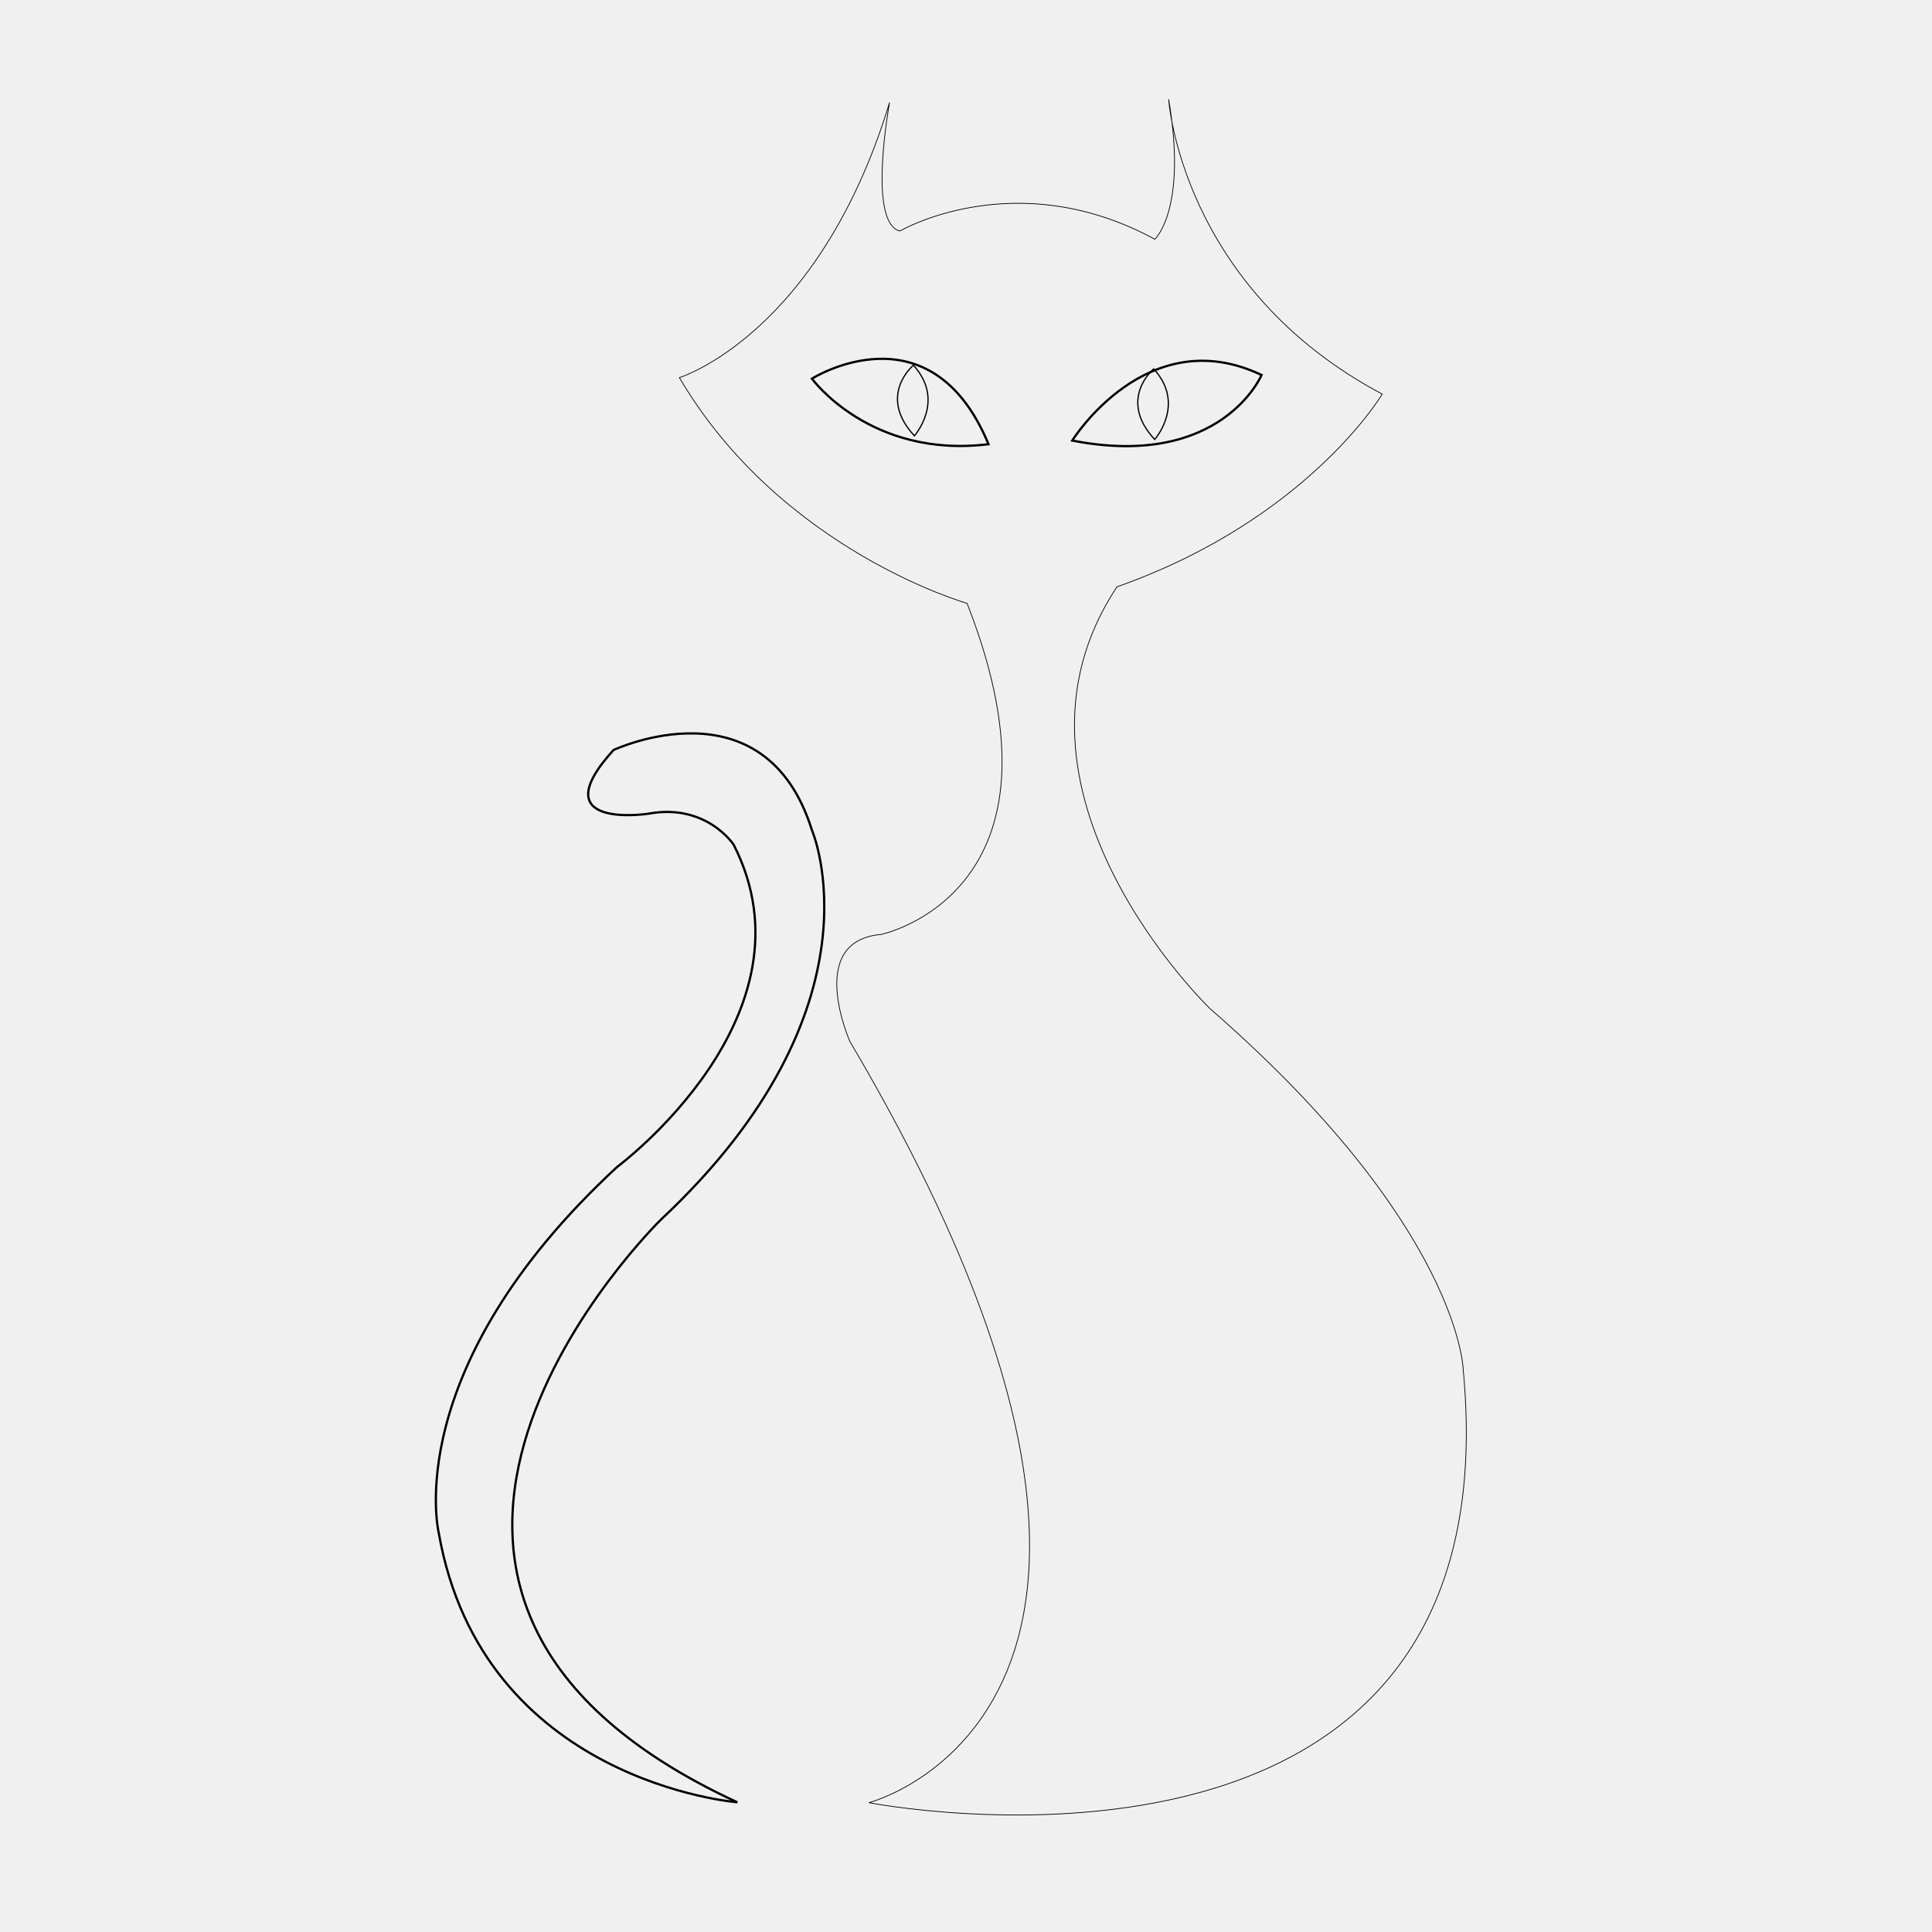
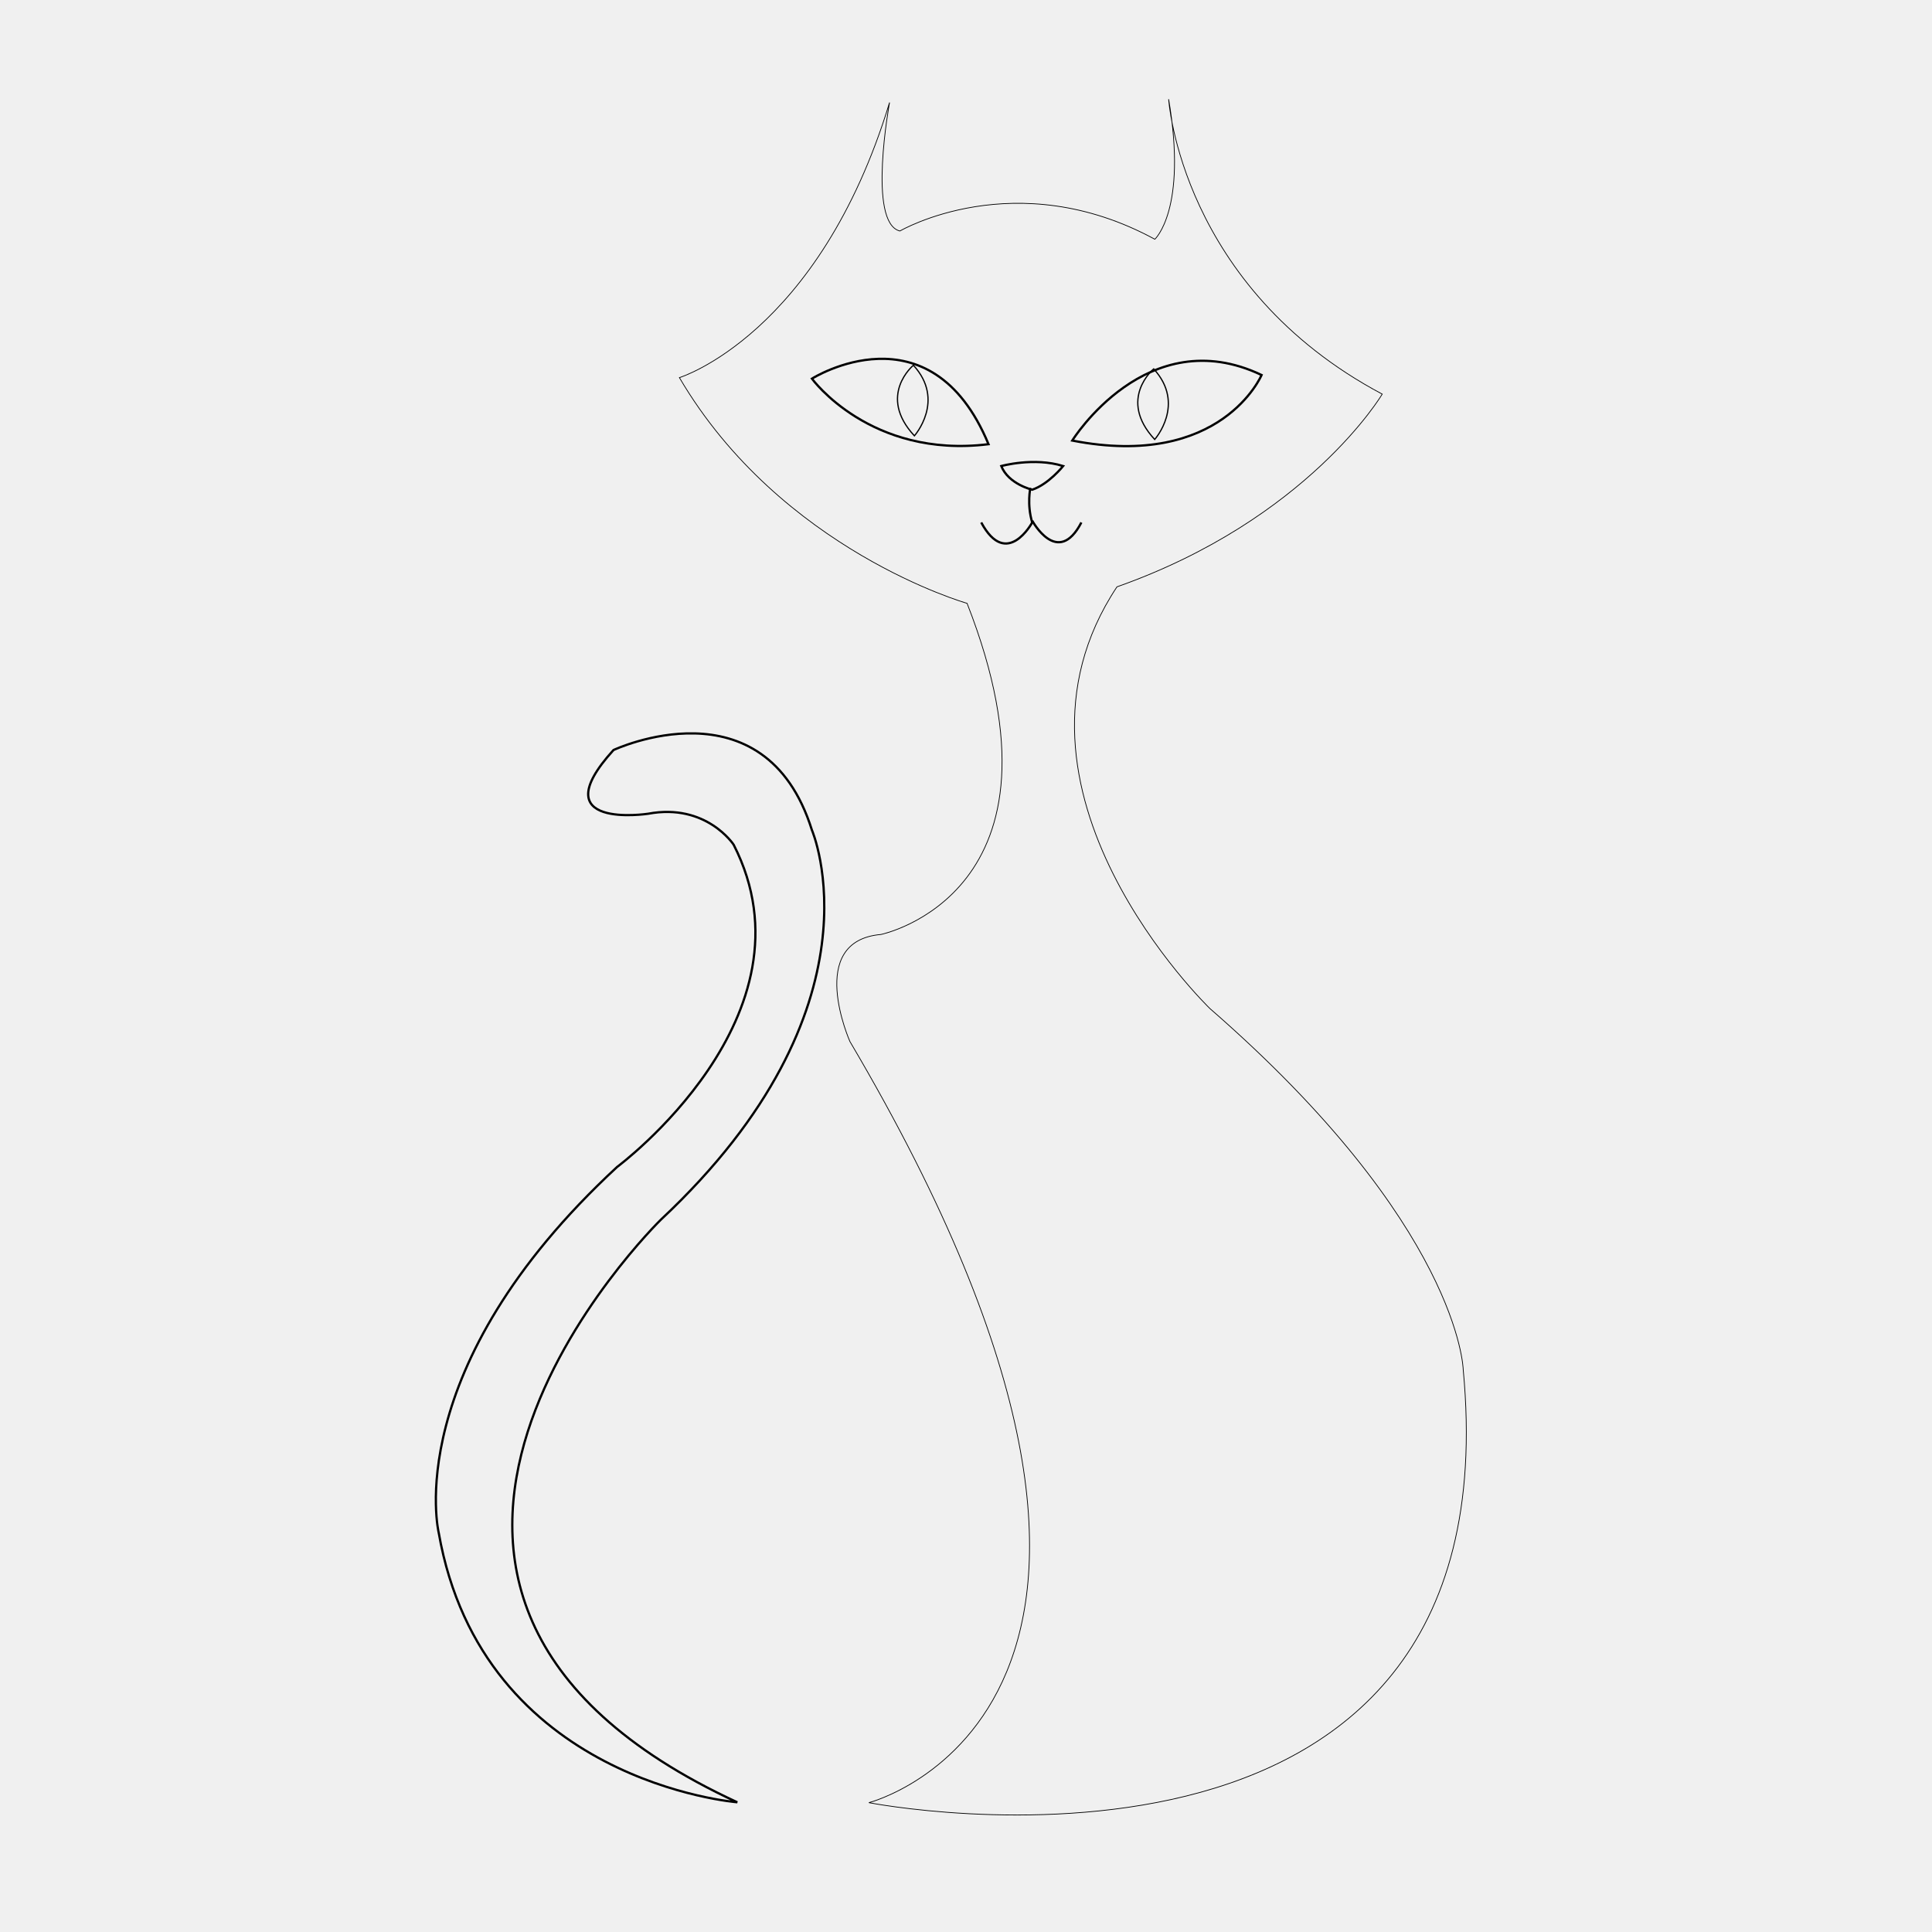
<svg xmlns="http://www.w3.org/2000/svg" version="1.1" id="svg2" width="853" height="853" viewBox="0 0 853 853">
  <defs id="defs6" />
  <g id="g8" transform="matrix(1.333333,0,0,-1.333333,0,2666.667)" style="display:none">
    <g id="g10" transform="matrix(0.03164031,0,0,0.03164031,-4.219734,1367.796)">
      <path d="M 20000,0 H 0 V 20000 H 20000 V 0" style="fill:#ffffff;fill-opacity:1;fill-rule:nonzero;stroke:none" id="path12" />
      <path d="m 15140.4,4375.9 c -92.8,-693.4 -350.9,-1322.5 -753.8,-1891.8 -111.8,-158 -229.7,-315.4 -366.8,-450.7 -138.4,-136.6 -297.6,-255.2 -459.3,-364.7 -399.9,-270.6 -859.1,-379.6 -1326.7,-456 -471.5,-77.1 -946.7,-88.7 -1423.5,-66.7 -293.8,13.5 -588,18.6 -882.01,29.7 -109.6,4.2 -218.96,14.8 -339.35,23.2 101.97,75.6 191.09,143.2 281.84,208.6 220.12,158.6 377.82,371.2 516.22,599.5 201,331.5 321.8,694.7 416.5,1068.3 96.3,379.7 105,763.7 55,1149.4 -29.1,224.4 -54.7,451.6 -112.4,669.4 -87.5,330.9 -203.7,654 -303.8,981.6 -110.7,362.5 -253.4,715.8 -317.9,1091.7 -8.6,50.2 -9.5,101.9 -20,151.6 -7.8,36.9 -19.1,75.8 -39.6,106.6 -43.8,65.6 -119.99,60.3 -156.95,-10 -25.4,-48.2 -43.29,-100.4 -79.12,-152.3 -26.58,118.4 -56.85,236.1 -79.02,355.2 -53.15,285.8 -82.91,573.8 -72.27,865.1 1.04,28.5 7.28,60.1 -2.48,85 -12.13,30.9 -33.72,71.7 -59.86,79.6 -26.91,8.1 -73.68,-9.5 -94.55,-31.9 -25.99,-27.9 -37.7,-71.1 -49.61,-109.6 -21.45,-69.3 -38.46,-140.1 -60.43,-221.8 0,104.8 -5.35,197.2 1.17,288.7 11.78,165.4 41.05,327.9 103.66,483 21.04,52.1 26.04,104.7 -29.3,142.2 -52.45,35.5 -109.08,30.9 -162.13,-17.2 -49.58,-45 -95.64,-93.9 -156.85,-135.2 44.1,111.9 75.62,231.2 135.35,334 82.43,142 185.28,272.2 280.95,406.4 114.99,161.2 236.29,318.1 346.59,482.5 232.05,345.8 392.05,723.1 486.75,1129.4 98.9,424.7 180.1,851.4 166.4,1289.8 -9.4,300.3 -34,599.7 -124.2,888.9 -27.9,89.3 -64.2,176 -98.4,263.4 -24.1,61.7 -65.7,95.6 -133.4,119.8 -279.13,99.7 -548.11,223.4 -798.17,384.5 -415.64,267.8 -792.39,585.8 -1142.96,931.3 -205.57,202.7 -377.97,439.1 -562.66,662.5 -38.48,46.6 -65.37,102.7 -101.3,160.4 87.41,63.7 171.3,124.3 254.5,185.8 160.95,118.8 321.24,238.7 482.34,357.3 126.58,93.3 207.21,222.7 287.83,353.8 135.67,220.7 282.55,434.6 412.75,658.3 131.16,225.3 248.08,459 370.42,689.4 21.37,40.3 38.72,82.6 57.92,124 4.93,-1.2 9.86,-2.4 14.79,-3.6 0,-64.2 -4.21,-128.7 0.81,-192.5 13.89,-176.6 25.59,-353.8 49.58,-529.2 23.13,-169.2 43.65,-182.5 214.57,-197.4 259.18,-22.5 518.48,-27.8 774.98,24.6 231.4,47.3 459.9,17 687.8,-19.1 242.7,-38.4 486.1,-57.4 731.8,-59.2 100.3,-0.8 184,34.4 260.1,91.4 23.5,17.5 40.3,51.6 48.1,81.3 67.9,257.9 78,519.3 49.7,784 -9.1,86 -1.4,173.8 6.4,260.2 39.4,-102 79.2,-203.9 118.1,-306.1 99.5,-260.9 263.7,-482 427.9,-703.9 157.6,-213.3 313.5,-428 425.7,-670.9 49.6,-107.2 113,-208 168.8,-312.4 75.1,-140.6 191.2,-241.1 315.6,-336.1 152.6,-116.4 301.2,-238.1 450.2,-359.1 82.2,-66.8 86.9,-75.5 19.5,-155.1 -104.1,-123 -216,-239.4 -325.9,-357.4 -249.1,-267.4 -534.8,-491.1 -836.8,-694.9 -364,-245.5 -726.4,-493.8 -1126.6,-679.1 -68.2,-31.5 -141.8,-51.9 -208.6,-86 -33.6,-17.1 -64.6,-49 -84.6,-81.7 -179.8,-294.3 -270.2,-622.2 -322,-957.2 -88.5,-572.3 -65,-1141.3 130.7,-1692.7 137.2,-386.6 332.2,-742.6 567.6,-1080.6 141.5,-203.2 315.3,-373.4 476.2,-557 184.5,-210.4 368.3,-421.5 558.4,-626.8 280.2,-302.6 564.4,-601.4 849.3,-899.6 275.7,-288.6 540.1,-586.4 742.1,-932.8 170.3,-292 318.4,-598.1 381.6,-930.3 30.4,-160.2 56.1,-323.9 91.4,-482.9 91.6,-412.2 50.2,-820.5 -4.6,-1229.9 z m -917.2,3523.6 c -335.7,354.3 -673.2,706.9 -1005,1064.8 -259.6,280.1 -514.2,564.8 -766.3,851.7 -285.9,325.4 -518.6,685.2 -695.3,1082.6 -162.3,365 -255.6,744.9 -275,1142.2 -22.4,457.8 43,904.8 195.9,1337 60.6,171.6 133.7,340.1 342,384.1 9.7,2 18.3,8.8 27.6,13.2 342.9,161.4 658.5,368.5 974.7,575.7 418.6,274.2 813.9,574.8 1145.9,952.2 90.2,102.5 192.8,198.1 263.2,313 101,164.9 104,175.1 -43.5,303.4 -163.3,141.9 -335.8,273.3 -504,409.5 -56.9,46.1 -122.6,85.2 -167.5,141 -59.6,74.1 -105,160.1 -152.7,243.2 -110.6,192.8 -211.9,391.3 -330.2,579.2 -106.4,169 -228.8,328.1 -347,489.4 -214.7,292.7 -356,617 -428.6,972.2 -13,63.7 -26.8,128 -48.5,189.1 -18.5,52.4 -96,92.7 -144.9,81.8 -65.9,-14.7 -74.2,-67.3 -76.5,-123.2 -1,-24.4 -4.3,-48.8 -7.9,-73 -31.2,-210.4 -58.6,-421.2 -35.4,-634.3 22.6,-206.8 17.1,-411.6 -30.6,-614.7 -16.4,-70.1 -55.5,-110.9 -126.3,-108.4 -181.4,6.4 -364.5,5.9 -543.6,31.7 -361,52.2 -717.5,91.1 -1083.7,24.7 -183.6,-33.3 -378.09,-6.9 -567.66,-5.8 -30.33,0.1 -60.47,6.9 -65.93,48.4 -11.41,87 -35.54,173.5 -36.73,260.4 -3.5,255.2 2.79,510.5 2.95,765.7 0.07,114.3 -3.67,228.7 -8.97,342.9 -2.71,58.5 -45.27,99.2 -96.16,100.8 -52.81,1.6 -81.2,-26.4 -90.86,-93.8 -33.54,-234 -104.08,-456.8 -203.04,-671 -141.35,-305.9 -284.71,-609.9 -492.32,-879.8 -91.68,-119.1 -173.65,-248.9 -240,-383.8 -112.05,-227.7 -265.06,-413 -475.84,-555.3 -213.02,-143.8 -419.79,-296.8 -629.74,-445.1 -43.48,-30.7 -57.31,-86.2 -29.32,-135.4 10.04,-17.7 25.14,-32.5 34.73,-50.3 172.4,-320.6 412.67,-591.9 668.24,-842.1 291.08,-285 609.44,-543.7 929.02,-797.4 329.94,-261.9 704.22,-450.2 1101.33,-592.1 16.6,-5.9 34.7,-21.9 41.7,-37.8 27.2,-61.4 53.4,-123.7 74,-187.6 98,-302.4 127,-615.9 131.2,-930.6 5.6,-421.1 -76.4,-831.2 -174.6,-1239.4 -91,-378.2 -245.88,-726.6 -462.23,-1047.3 -130.1,-192.8 -266.62,-382.3 -412.92,-563 -165.06,-203.9 -287.07,-428.7 -350.15,-680.4 -38.88,-155.2 -47.62,-318.1 -66.86,-477.9 -5.94,-49.4 17.03,-90.1 67.89,-102.9 55.31,-14 88.92,19.2 110.84,65.2 28.06,58.9 52.43,119.7 81.91,177.8 15.04,29.6 37.79,55.4 66.62,96.5 -12.99,-107.9 -23.06,-196.9 -34.49,-285.7 -42.15,-327.5 22.09,-646.8 74.72,-966.9 11.26,-68.6 59.41,-111.2 113.87,-106.8 54.25,4.4 83.79,46 84.38,121.3 0.66,85.7 0.15,171.4 0.15,257.1 7.36,0.1 14.71,0.2 22.07,0.4 3.8,-27.9 7.83,-55.8 11.36,-83.7 36.19,-286.6 103.74,-565.9 202.77,-837 10.96,-30 53.7,-67 81.85,-67.2 32.04,-0.1 68.8,33.2 94.89,60.2 19.3,20 24.81,53.3 41.53,92.6 7.18,-25.6 10.47,-38.4 14.33,-50.9 106.57,-347 210.67,-694.7 320.37,-1040.6 153.6,-484 322.6,-963.3 380,-1472.6 32.6,-289.4 54.5,-579.4 11.5,-867.4 -72.1,-482.5 -220.4,-941.9 -476.9,-1360.1 -120.9,-197.2 -265.72,-375 -453.79,-517.5 -144.48,-109.5 -296.32,-202.2 -460.06,-277.8 -50.7,-23.4 -93.25,-58.4 -82.48,-121.8 10.73,-63.2 61.56,-83.5 117.67,-88.1 280.69,-22.6 561.3,-47.1 842.36,-64.5 187.5,-11.598 375.7,-9.898 563.5,-18.398 624.5,-28.5 1245,-7.801 1858.4,128.298 443,98.2 861.9,250.1 1225.3,530.2 105,80.9 214.6,159 306.2,253.8 462.9,479.5 786,1045.4 1007.1,1671 105.2,297.6 152.1,608.2 200.6,919.4 90.6,580.7 29.7,1150.1 -117.3,1711 -173,660.3 -526.7,1221.7 -993.8,1714.7" style="fill:#231f20;fill-opacity:1;fill-rule:nonzero;stroke:none" id="path14" />
      <path d="M 8604.1,9813.2 C 8457.73,9267.2 8221.03,8761.4 7885.58,8308 7700.37,8057.8 7488.54,7825.6 7274.93,7598.2 6780.65,7072.1 6299.43,6535.1 5905.74,5928 5631.46,5505.1 5428.26,5049.4 5363.01,4542.6 c -32.08,-249.1 -22.47,-496.6 35.1,-742.3 31.13,-132.9 50.84,-268.5 81.77,-401.4 104.52,-449.3 328.91,-835.8 621.69,-1187.5 238.95,-287.1 517.47,-526.7 835.17,-721.9 15.62,-9.6 30.52,-20.3 45.43,-31 2.91,-2.1 4.34,-6.3 12.4,-18.5 -53.57,18.7 -99.36,33.7 -144.51,50.5 -462.89,172.6 -885.62,412.6 -1229.58,771.2 -115.92,120.8 -206.56,267.4 -300.09,407.9 -305.62,459.4 -461.75,969.4 -501.16,1517.2 -8.64,120 -21.54,240.8 -17.14,360.6 16.46,448.7 147.99,865 364.14,1257.2 284.61,516.3 641.85,979.7 1029.92,1420.6 192.88,219.1 387.07,437.3 587.35,649.6 210.1,222.8 434.11,432.6 641.46,657.8 340.28,369.5 570.35,797.6 656.73,1297.9 62.2,360.3 44.45,716.4 -50.37,1068 -45.4,168.4 -110.95,330.8 -237.23,456.9 -138.73,138.5 -319.61,195.7 -506.25,226 -98.71,16 -202.28,6.5 -303.29,1.4 -32.07,-1.7 -65.8,-22.2 -93.9,-41.3 -96.8,-65.6 -90.53,-170.5 16.47,-220.7 49.26,-23.1 66.06,-56.8 68.77,-103.9 2.1,-36.6 4.08,-73.9 -0.12,-110.1 -11,-95.1 -56.25,-161.6 -153.73,-191.7 -148.52,-46 -287.64,-29.3 -415.88,55.3 -122.63,80.9 -162.58,214.3 -185.35,346.7 -52.1,303 96.51,586.8 369.5,729.3 456.07,238 917.4,228.8 1380.08,23.4 177.31,-78.7 310.83,-216.4 408.95,-377.3 135.06,-221.5 234.45,-462 290,-717.2 85.49,-393 37.31,-779.6 -65.24,-1162.1 z m -35.53,1912 c -100.43,187.7 -239.63,350.5 -428.26,452.8 -524.91,284.7 -1061.25,303.3 -1602.59,42 -379.09,-183 -558.59,-554.6 -490.77,-943.4 29.33,-168.1 87.51,-332.1 234.55,-437.4 205.33,-147 428.85,-166.9 661.83,-67.5 70.34,30 123.51,79.4 157.51,147.8 81.96,164.9 75.78,329.7 -7.67,505.2 196.68,-7.3 372.79,-56.2 533.34,-158.4 8.47,-5.4 15.53,-13.2 22.66,-20.5 110.64,-112.5 172.69,-251.6 211.5,-401.2 75.57,-291.2 102.81,-586 59.87,-885.9 -52.36,-365.6 -176.09,-702 -390.56,-1005.4 -126.85,-179.5 -280.01,-333.6 -430.5,-491.9 -339.03,-356.6 -677.24,-714.2 -1005.06,-1081 -403.47,-451.5 -773.13,-929.1 -1068.58,-1460.7 -138.59,-249.4 -253.66,-510 -324.06,-784.3 -71.54,-278.8 -92.34,-566.1 -70.28,-856.9 31.75,-418.2 106.83,-823.7 272.33,-1212 126.83,-297.6 294.08,-571.1 491.96,-822.8 191.84,-243.9 440.87,-430.3 706.17,-590.9 374.69,-226.9 778.1,-387.5 1202.64,-491 173.6,-42.3 353.14,-60.8 530.45,-86.8 48.97,-7.2 89.82,14.1 100.82,67.8 10.82,52.9 -16.43,85.8 -63.95,104 -34.26,13.2 -68.84,25.5 -103.48,37.7 -559.6,196.1 -1046.55,504.2 -1444.65,945.8 -370.96,411.6 -640.69,873.6 -709.17,1436.4 -16.93,139.1 -66.63,274.5 -80.92,413.7 -40.81,397.6 49.01,775.1 199.91,1140.1 158.05,382.4 380.34,727.3 634.89,1050.5 210.82,267.7 429.85,529.4 653.97,786.2 186.44,213.5 389.97,412.2 577.76,624.6 159.38,180.4 318.37,363 457.72,558.7 330.66,464.4 570.69,974.5 718.73,1526 106.95,398.4 153.95,801.5 74.91,1211.9 -51.1,265.3 -156.85,510.9 -283.02,746.8" style="fill:#231f20;fill-opacity:1;fill-rule:nonzero;stroke:none" id="path16" />
      <path d="m 11276.6,15406.2 c 41.1,64.6 80.9,130.9 129.3,189.7 241.3,293 543,505 893.1,647.5 253.7,103.3 513.8,73.3 771.9,18.7 97.5,-20.5 192.2,-54.6 287.8,-83.7 87.8,-26.7 147.8,-108.9 66.7,-213.2 -239.3,-307.9 -525.7,-548.8 -910.4,-648.7 -259.4,-67.4 -525.2,-93.5 -794.5,-105.3 -111.1,12.3 -222.5,22.9 -333.3,38 -29.2,4 -58.9,18.3 -84,34.6 -44.9,28.9 -55.3,77.3 -26.6,122.4 z m -156.7,-1025.3 c -91.7,-27.1 -184.5,-35.9 -275.6,3.4 -72.4,31.3 -123.3,81.7 -126.9,164.8 -3.7,83 46.7,133.2 116.7,162.7 46,19.4 96.6,28.3 138,39.8 56.1,-10.7 103.2,-15.6 147.7,-29.1 87.3,-26.4 129.6,-88.6 128,-178.5 -1.6,-88.4 -37.4,-136.3 -127.9,-163.1 z m -677.8,871.9 c -19.4,-6.2 -39.3,-12.1 -59.4,-14.5 -60.7,-7.1 -121.6,-12.4 -182.5,-18.4 -533.15,27.9 -1026.34,165.8 -1441.09,518.5 -67.72,57.6 -125.3,128.3 -181.6,197.8 -52.87,65.2 -35.48,165.7 36.39,201.8 415.94,209 841.25,266.8 1274.28,55.3 217.92,-106.4 360.62,-296.1 496.52,-488.2 56.3,-79.5 105.8,-164.8 149.3,-252 45.3,-90.8 5.3,-169.5 -91.9,-200.3 z m 4611.5,-9164.1 c -63.2,332.2 -211.3,638.3 -381.6,930.3 -202,346.4 -466.4,644.2 -742.1,932.8 -284.9,298.2 -569.1,597 -849.3,899.6 -190.1,205.3 -373.9,416.4 -558.4,626.8 -160.9,183.6 -334.7,353.8 -476.2,557 -235.4,338 -430.4,694 -567.6,1080.6 -195.7,551.4 -219.2,1120.4 -130.7,1692.7 51.8,335 142.2,662.9 322,957.2 20,32.7 51,64.6 84.6,81.7 66.8,34.1 140.4,54.5 208.6,86 400.2,185.3 762.6,433.6 1126.6,679.1 302,203.8 587.7,427.5 836.8,694.9 109.9,118 221.8,234.4 325.9,357.4 67.4,79.6 62.7,88.3 -19.5,155.1 -149,121 -297.6,242.7 -450.2,359.1 -124.4,95 -240.5,195.5 -315.6,336.1 -55.8,104.4 -119.2,205.2 -168.8,312.4 -112.2,242.9 -268.1,457.6 -425.7,670.9 -164.2,221.9 -328.4,443 -427.9,703.9 -38.9,102.2 -78.7,204.1 -118.1,306.1 -7.8,-86.4 -15.5,-174.2 -6.4,-260.2 28.3,-264.7 18.2,-526.1 -49.7,-784 -7.8,-29.7 -24.6,-63.8 -48.1,-81.3 -76.1,-57 -159.8,-92.2 -260.1,-91.4 -245.7,1.8 -489.1,20.8 -731.8,59.2 -227.9,36.1 -456.4,66.4 -687.8,19.1 -256.5,-52.4 -515.8,-47.1 -774.98,-24.6 -170.92,14.9 -191.44,28.2 -214.57,197.4 -23.99,175.4 -35.69,352.6 -49.58,529.2 -5.02,63.8 -0.81,128.3 -0.81,192.5 -4.93,1.2 -9.86,2.4 -14.79,3.6 -19.2,-41.4 -36.55,-83.7 -57.92,-124 -122.34,-230.4 -239.26,-464.1 -370.42,-689.4 -130.2,-223.7 -277.08,-437.6 -412.75,-658.3 -80.62,-131.1 -161.25,-260.5 -287.83,-353.8 -161.1,-118.6 -321.39,-238.5 -482.34,-357.3 -83.2,-61.5 -167.09,-122.1 -254.5,-185.8 35.93,-57.7 62.82,-113.8 101.3,-160.4 184.69,-223.4 357.09,-459.8 562.66,-662.5 350.57,-345.5 727.32,-663.5 1142.96,-931.3 250.06,-161.1 519.04,-284.8 798.17,-384.5 67.7,-24.2 109.3,-58.1 133.4,-119.8 34.2,-87.4 70.5,-174.1 98.4,-263.4 90.2,-289.2 114.8,-588.6 124.2,-888.9 13.7,-438.4 -67.5,-865.1 -166.4,-1289.8 -94.7,-406.3 -254.7,-783.6 -486.75,-1129.4 -110.3,-164.4 -231.6,-321.3 -346.59,-482.5 -95.67,-134.2 -198.52,-264.4 -280.95,-406.4 -59.73,-102.8 -91.25,-222.1 -135.35,-334 61.21,41.3 107.27,90.2 156.85,135.2 53.05,48.1 109.68,52.7 162.13,17.2 55.34,-37.5 50.34,-90.1 29.3,-142.2 -62.61,-155.1 -91.88,-317.6 -103.66,-483 -6.52,-91.5 -1.17,-183.9 -1.17,-288.7 21.97,81.7 38.98,152.5 60.43,221.8 11.91,38.5 23.62,81.7 49.61,109.6 20.87,22.4 67.64,40 94.55,31.9 26.14,-7.9 47.73,-48.7 59.86,-79.6 9.76,-24.9 3.52,-56.5 2.48,-85 -10.64,-291.3 19.12,-579.3 72.27,-865.1 22.17,-119.1 52.44,-236.8 79.02,-355.2 35.83,51.9 53.72,104.1 79.12,152.3 36.96,70.3 113.15,75.6 156.95,10 20.5,-30.8 31.8,-69.7 39.6,-106.6 10.5,-49.7 11.4,-101.4 20,-151.6 64.5,-375.9 207.2,-729.2 317.9,-1091.7 100.1,-327.6 216.3,-650.7 303.8,-981.6 57.7,-217.8 83.3,-445 112.4,-669.4 50,-385.7 41.3,-769.7 -55,-1149.4 -94.7,-373.6 -215.5,-736.8 -416.5,-1068.3 -138.4,-228.3 -296.1,-440.9 -516.22,-599.5 -90.75,-65.4 -179.87,-133 -281.84,-208.6 120.39,-8.4 229.75,-19 339.35,-23.2 294.01,-11.1 588.21,-16.2 882.01,-29.7 476.8,-22 952,-10.4 1423.5,66.7 467.6,76.4 926.8,185.4 1326.7,456 161.7,109.5 320.9,228.1 459.3,364.7 137.1,135.3 255,292.7 366.8,450.7 402.9,569.3 661,1198.4 753.8,1891.8 54.8,409.4 96.2,817.7 4.6,1229.9 -35.3,159 -61,322.7 -91.4,482.9" style="fill:#231f20;fill-opacity:1;fill-rule:nonzero;stroke:none" id="path18" />
      <path d="m 8379.34,11692.5 c -98.12,160.9 -231.64,298.6 -408.95,377.3 -462.68,205.4 -924.01,214.6 -1380.08,-23.4 -272.99,-142.5 -421.6,-426.3 -369.5,-729.3 22.77,-132.4 62.72,-265.8 185.35,-346.7 128.24,-84.6 267.36,-101.3 415.88,-55.3 97.48,30.1 142.73,96.6 153.73,191.7 4.2,36.2 2.22,73.5 0.12,110.1 -2.71,47.1 -19.51,80.8 -68.77,103.9 -107,50.2 -113.27,155.1 -16.47,220.7 28.1,19.1 61.83,39.6 93.9,41.3 101.01,5.1 204.58,14.6 303.29,-1.4 186.64,-30.3 367.52,-87.5 506.25,-226 126.28,-126.1 191.83,-288.5 237.23,-456.9 94.82,-351.6 112.57,-707.7 50.37,-1068 -86.38,-500.3 -316.45,-928.4 -656.73,-1297.9 -207.35,-225.2 -431.36,-435 -641.46,-657.8 -200.28,-212.3 -394.47,-430.5 -587.35,-649.6 -388.07,-440.9 -745.31,-904.3 -1029.92,-1420.6 -216.15,-392.2 -347.68,-808.5 -364.14,-1257.2 -4.4,-119.8 8.5,-240.6 17.14,-360.6 39.41,-547.8 195.54,-1057.8 501.16,-1517.2 93.53,-140.5 184.17,-287.1 300.09,-407.9 343.96,-358.6 766.69,-598.6 1229.58,-771.2 45.15,-16.8 90.94,-31.8 144.51,-50.5 -8.06,12.2 -9.49,16.4 -12.4,18.5 -14.91,10.7 -29.81,21.4 -45.43,31 -317.7,195.2 -596.22,434.8 -835.17,721.9 -292.78,351.7 -517.17,738.2 -621.69,1187.5 -30.93,132.9 -50.64,268.5 -81.77,401.4 -57.57,245.7 -67.18,493.2 -35.1,742.3 65.25,506.8 268.45,962.5 542.73,1385.4 393.69,607.1 874.91,1144.1 1369.19,1670.2 213.61,227.4 425.44,459.6 610.65,709.8 335.45,453.4 572.15,959.2 718.52,1505.2 102.55,382.5 150.73,769.1 65.24,1162.1 -55.55,255.2 -154.94,495.7 -290,717.2" style="fill:#231f20;fill-opacity:1;fill-rule:nonzero;stroke:none" id="path20" />
      <path d="m 12149.2,15974.9 c 0,-91.4 -6.2,-181.1 1.8,-269.5 7.7,-86.3 29.9,-171.2 47.3,-265 -223.9,-42.5 -459.4,-52.4 -710.8,-34.8 180,254.4 410.2,428.9 661.7,569.3 z m 1093.6,52.7 c -188.8,-244.5 -420.7,-419.7 -718.9,-526.7 74.7,213.9 101.7,416.7 -27,618.3 259.7,35 501,-9.8 745.9,-91.6 z m -1855.6,-778.4 c 110.8,-15.1 222.2,-25.7 333.3,-38 269.3,11.8 535.1,37.9 794.5,105.3 384.7,99.9 671.1,340.8 910.4,648.7 81.1,104.3 21.1,186.5 -66.7,213.2 -95.6,29.1 -190.3,63.2 -287.8,83.7 -258.1,54.6 -518.2,84.6 -771.9,-18.7 -350.1,-142.5 -651.8,-354.5 -893.1,-647.5 -48.4,-58.8 -88.2,-125.1 -129.3,-189.7 -28.7,-45.1 -18.3,-93.5 26.6,-122.4 25.1,-16.3 54.8,-30.6 84,-34.6" style="fill:#231f20;fill-opacity:1;fill-rule:nonzero;stroke:none" id="path22" />
      <path d="m 9647.83,15477.2 c 76.92,190.4 145.72,369.1 113.93,583.5 281.44,-147.6 435.04,-391.7 599.44,-644.4 -251,-41.3 -476.23,28.8 -713.37,60.9 z m -902.05,532.3 c 210.19,100 423.4,136.2 654.81,133.8 m 984.11,-438.2 c -135.9,192.1 -278.6,381.8 -496.52,488.2 -433.03,211.5 -858.34,153.7 -1274.28,-55.3 -71.87,-36.1 -89.26,-136.6 -36.39,-201.8 56.3,-69.5 113.88,-140.2 181.6,-197.8 414.75,-352.7 907.94,-490.6 1441.09,-518.5 60.9,6 121.8,11.3 182.5,18.4 20.1,2.4 40,8.3 59.4,14.5 97.2,30.8 137.2,109.5 91.9,200.3 -43.5,87.2 -93,172.5 -149.3,252" style="fill:#231f20;fill-opacity:1;fill-rule:nonzero;stroke:none" id="path24" />
      <path d="m 11119.8,14722.5 c -44.5,13.5 -91.6,18.4 -147.7,29.1 -41.4,-11.5 -92,-20.4 -138,-39.8 -70,-29.5 -120.4,-79.7 -116.7,-162.7 3.6,-83.1 54.5,-133.5 126.9,-164.8 91.1,-39.3 183.9,-30.5 275.6,-3.4 90.5,26.8 126.3,74.7 127.9,163.1 1.6,89.9 -40.7,152.1 -128,178.5" style="fill:#231f20;fill-opacity:1;fill-rule:nonzero;stroke:none" id="path26" />
      <path d="m 12523.9,15500.9 c 298.2,107 530.1,282.2 718.9,526.7 -244.9,81.8 -486.2,126.6 -745.9,91.6 128.7,-201.6 101.7,-404.4 27,-618.3" style="fill:#fddd10;fill-opacity:1;fill-rule:nonzero;stroke:none" id="path28" />
      <path d="m 12198.3,15440.4 c -17.4,93.8 -39.6,178.7 -47.3,265 -8,88.4 -1.8,178.1 -1.8,269.5 -251.5,-140.4 -481.7,-314.9 -661.7,-569.3 251.4,-17.6 486.9,-7.7 710.8,34.8" style="fill:#fddd10;fill-opacity:1;fill-rule:nonzero;stroke:none" id="path30" />
      <path d="m 10361.2,15416.3 c -251,-41.3 -476.2,28.8 -713.4,60.9 76.9,190.4 145.8,369.1 114,583.5 281.4,-147.6 435,-391.7 599.4,-644.4" style="fill:#fddd10;fill-opacity:1;fill-rule:nonzero;stroke:none" id="path32" />
      <path d="m 9421.9,15547.7 c -259,122.4 -496.7,240.4 -676.1,461.8 210.2,100 423.4,136.2 654.8,133.8 -82.9,-198.4 -83.4,-390.7 21.3,-595.6" style="fill:#fddd10;fill-opacity:1;fill-rule:nonzero;stroke:none" id="path34" />
      <path d="m 9647.8,15477.2 c -123.8,17 -225.9,70.5 -225.9,70.5 -104.7,204.9 -104.2,397.2 -21.3,595.6 0,0 226,2.1 361.2,-82.6 31.8,-214.4 -37.1,-393.1 -114,-583.5" style="fill:#231f20;fill-opacity:1;fill-rule:nonzero;stroke:none" id="path36" />
    </g>
  </g>
  <g id="layer1">
    <path style="fill:none;stroke:#000000;stroke-width:0.327px;stroke-linecap:butt;stroke-linejoin:miter;stroke-opacity:1" d="M 493.145,259.104 C 433.821,348.57 534.215,445.309 534.215,445.309 644.496,541.321 646.018,604.602 646.018,604.602 669.595,851.905 383.624,795.898 383.624,795.898 383.624,795.898 548.666,753.711 375.258,459.856 375.258,459.856 355.484,415.487 388.948,412.578 388.948,412.578 477.173,394.393 426.976,266.378 426.976,266.378 344.836,243.102 299.963,166.729 299.963,166.729 361.568,147.817 392.751,45.259 392.751,45.259 382.864,98.357 397.315,101.993 397.315,101.993 448.272,72.172 509.877,105.63 509.877,105.63 524.328,92.538 515.962,43.804 515.962,43.804 521.286,126.724 610.271,174.002 610.271,174.002 577.567,229.282 493.145,259.104 Z" id="path5" />
    <path style="fill:none;stroke:#000000;stroke-width:1px;stroke-linecap:butt;stroke-linejoin:miter;stroke-opacity:1" d="M 436.441,196.117 C 410.721,134.228 358.476,167.182 358.476,167.182 358.476,167.182 384.197,202.547 436.441,196.117 Z" id="path6" />
    <path style="fill:none;stroke:#000000;stroke-width:1px;stroke-linecap:butt;stroke-linejoin:miter;stroke-opacity:1" d="M 473.414,194.51 C 473.414,194.51 506.368,141.462 557.005,165.574 557.005,165.574 539.322,207.37 473.414,194.51 Z" id="path7" />
    <path style="fill:none;stroke:#000000;stroke-width:1px;stroke-linecap:butt;stroke-linejoin:miter;stroke-opacity:1" d="M 325.522,795.721 C 325.522,795.721 212.996,786.88 193.706,676.765 193.706,676.765 176.023,604.427 272.474,515.209 272.474,515.209 362.495,448.497 323.915,372.944 323.915,372.944 311.858,354.458 286.138,359.28 286.138,359.28 238.716,366.514 270.867,331.149 270.867,331.149 337.579,299.802 358.476,366.514 358.476,366.514 392.234,444.479 291.764,538.518 291.764,538.518 123.779,702.485 325.522,795.721 Z" id="path1" />
    <path style="fill:none;stroke:#000000;stroke-width:0.555px;stroke-linecap:butt;stroke-linejoin:miter;stroke-opacity:1" d="M 403.27,161.26 C 403.27,161.26 387.176,174.614 403.717,192.419 C 403.717,192.419 417.575,176.839 403.27,161.26 Z" id="path2" />
    <path style="fill:none;stroke:#000000;stroke-width:0.555px;stroke-linecap:butt;stroke-linejoin:miter;stroke-opacity:1" d="M 509.366,162.867 C 509.366,162.867 493.272,176.221 509.813,194.026 C 509.813,194.026 523.671,178.447 509.366,162.867 Z" id="path3" />
+     <path style="fill:none;stroke:#000000;stroke-width:1px;stroke-linecap:butt;stroke-linejoin:miter;stroke-opacity:1" d="M 442.067,205.762 C 442.067,205.762 456.535,201.743 469.395,205.762 C 469.395,205.762 462.965,213.8 455.731,216.211 C 455.731,216.211 445.282,213.8 442.067,205.762 Z" id="path4" />
+     <path style="fill:none;stroke:#000000;stroke-width:1px;stroke-linecap:butt;stroke-linejoin:miter;stroke-opacity:1" d="M 454.928,215.407 C 454.928,215.407 453.32,222.641 455.731,230.679 C 455.731,230.679 444.479,251.577 433.226,230.679" id="path8" />
+     <path style="fill:none;stroke:#000000;stroke-width:1px;stroke-linecap:butt;stroke-linejoin:miter;stroke-opacity:1" d="M 455.731,229.875 C 455.731,229.875 466.984,250.773 477.433,230.679" id="path9" />
  </g>
</svg>
